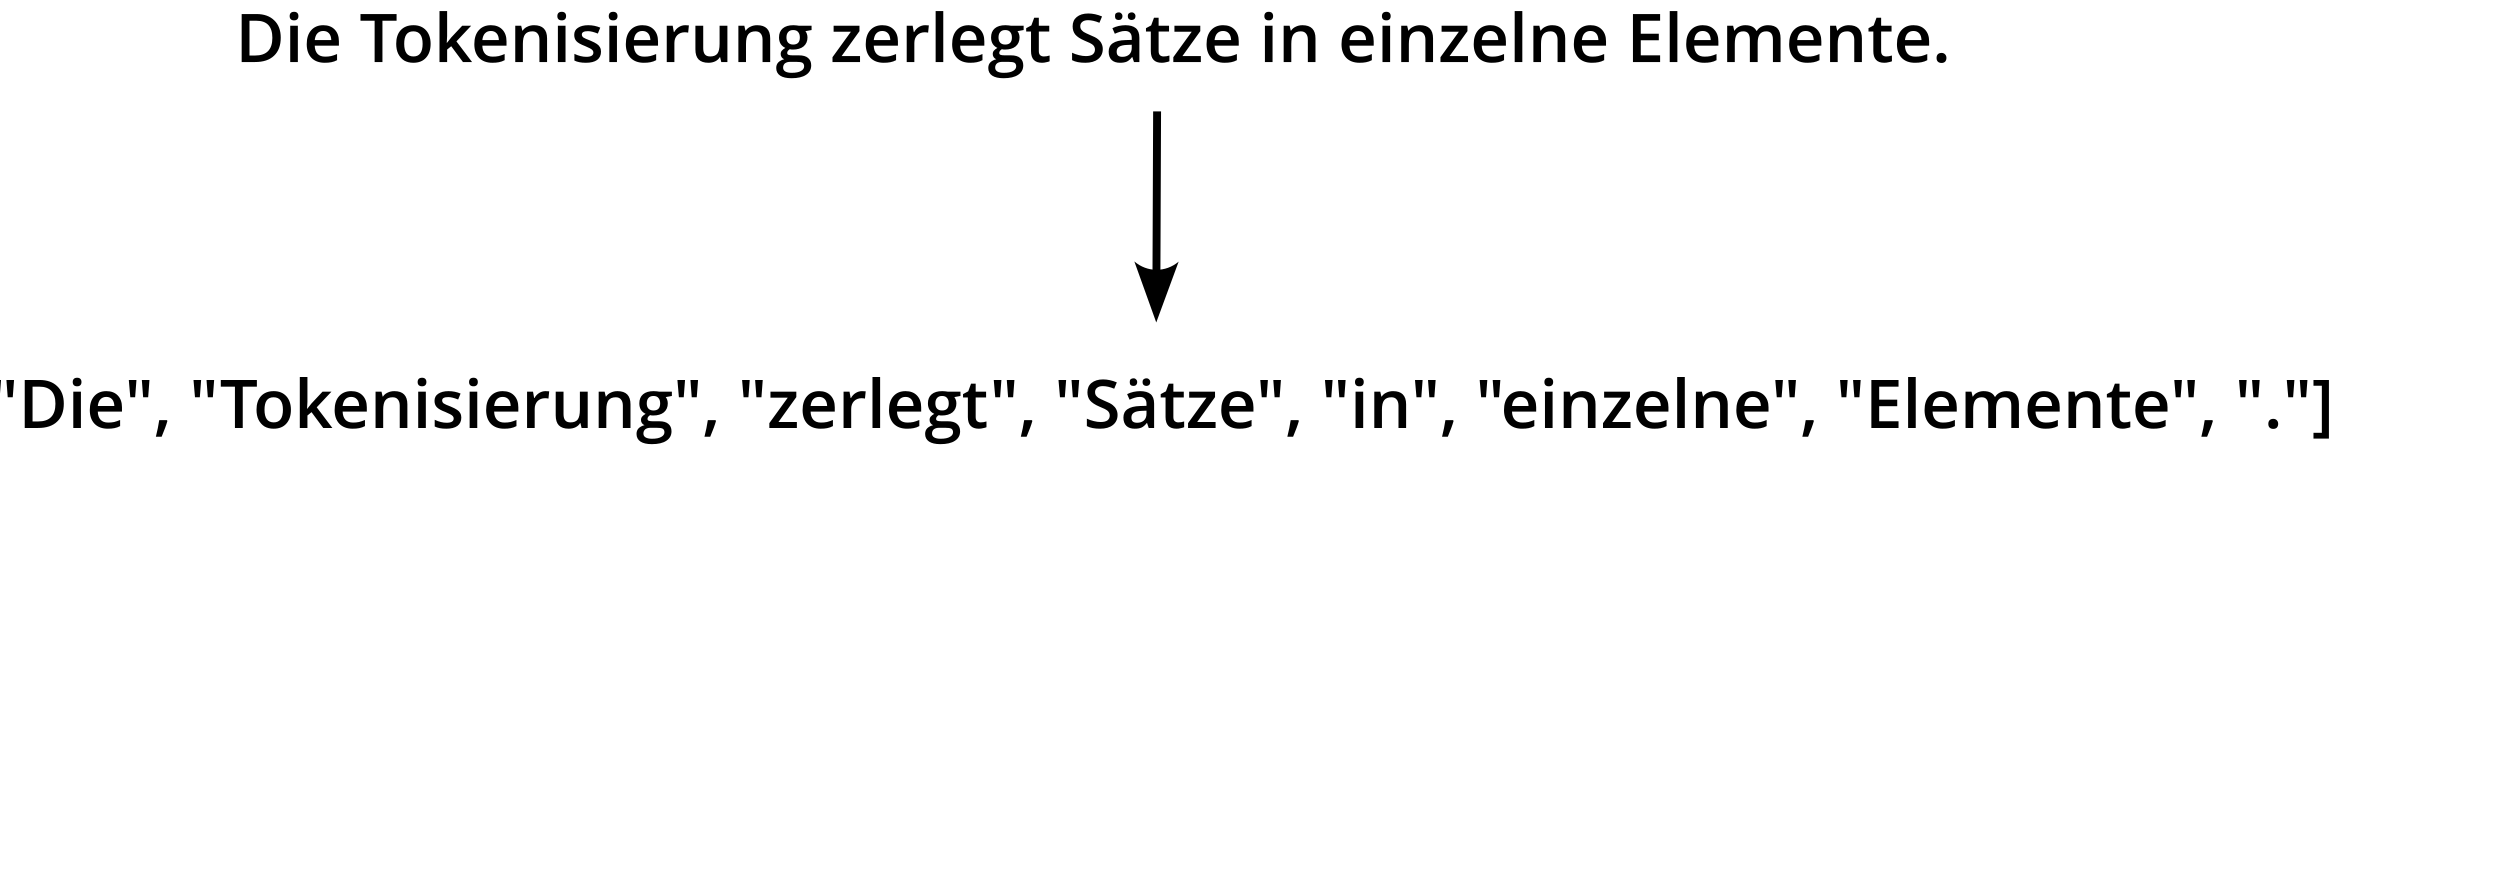
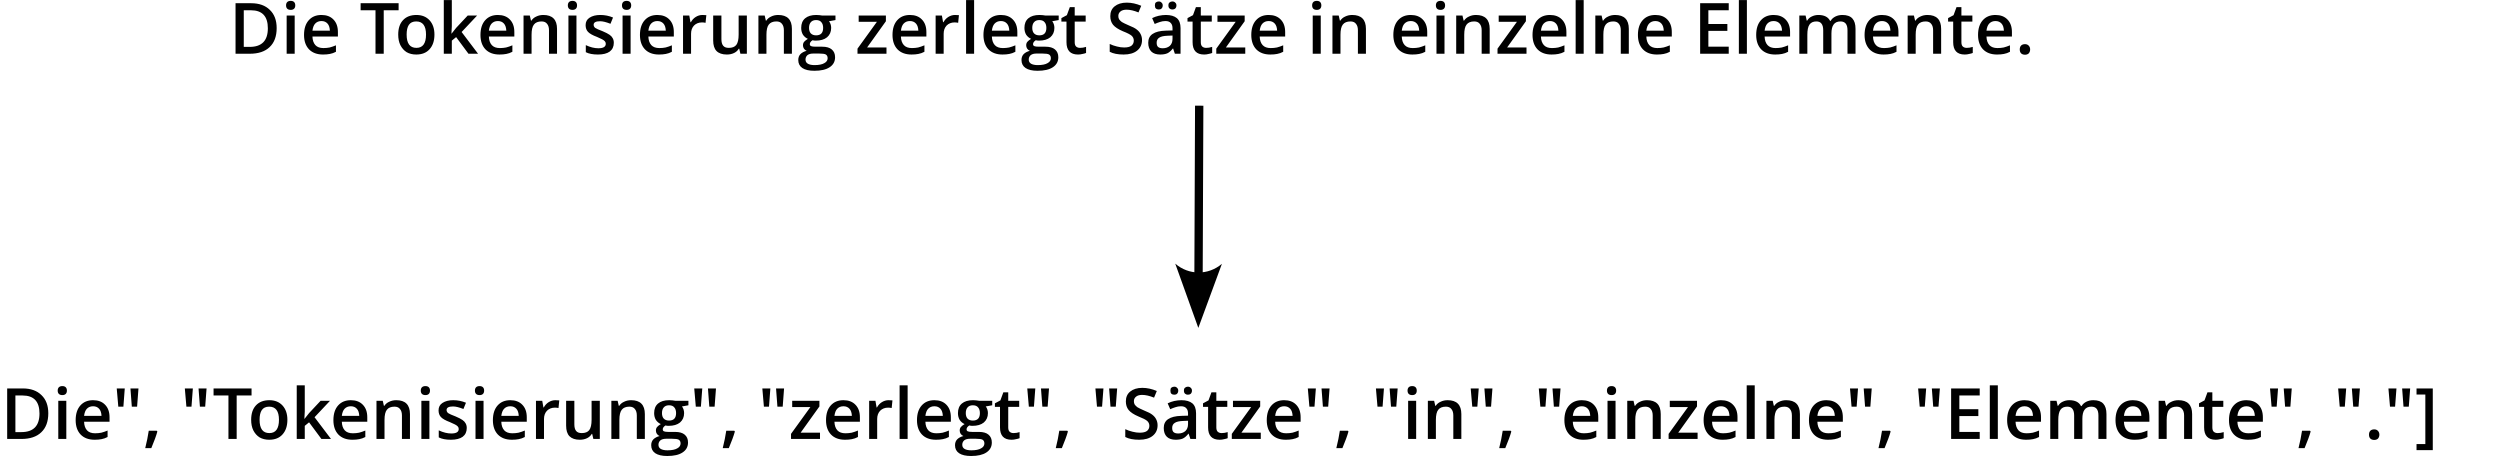
- <svg xmlns="http://www.w3.org/2000/svg" width="210mm" height="75mm" viewBox="0 0 210 75" version="1.1" id="svg1">
+ <svg xmlns="http://www.w3.org/2000/svg" width="199.487mm" height="36.385mm" viewBox="0 0 199.487 36.385" version="1.1" id="svg1">
  <defs id="defs1">
    <marker style="overflow:visible" id="marker5" refX="0" refY="0" orient="auto-start-reverse" markerWidth="1" markerHeight="1" viewBox="0 0 1 1" preserveAspectRatio="xMidYMid">
      <path transform="scale(0.7)" d="M -2,-4 9,0 -2,4 c 2,-2.33 2,-5.66 0,-8 z" style="fill:context-stroke;fill-rule:evenodd;stroke:none" id="path5" />
    </marker>
  </defs>
-   <g id="layer1">
+   <g id="layer1" transform="translate(-1.505602,-0.9223695)">
    <text xml:space="preserve" style="font-weight:600;font-size:5.644px;line-height:1.5;font-family:'Open Sans';-inkscape-font-specification:'Open Sans Semi-Bold';text-align:center;writing-mode:lr-tb;direction:ltr;text-anchor:middle;fill:#000000;fill-rule:evenodd;stroke-width:0.265" x="95.483" y="5.211" id="text1">
      <tspan id="tspan1" style="font-size:5.644px;stroke-width:0.265" x="96.216" y="5.211">Die Tokenisierung zerlegt Sätze in einzelne Elemente. </tspan>
    </text>
    <text xml:space="preserve" style="font-weight:600;font-size:5.644px;line-height:1.5;font-family:'Open Sans';-inkscape-font-specification:'Open Sans Semi-Bold';text-align:center;writing-mode:lr-tb;direction:ltr;text-anchor:middle;fill:#000000;fill-rule:evenodd;stroke-width:0.265" x="100.303" y="35.951" id="text2">
      <tspan id="tspan2" style="stroke-width:0.265" x="101.036" y="35.951">["Die", "Tokenisierung", "zerlegt", "Sätze", "in", "einzelne", "Elemente", "."] </tspan>
    </text>
    <path style="fill:#000000;fill-rule:evenodd;stroke:#000000;stroke-width:0.665;stroke-dasharray:none;stroke-opacity:1;marker-start:url(#marker5)" d="m 97.142,22.898 0.054,-13.542" id="path4" />
  </g>
</svg>
